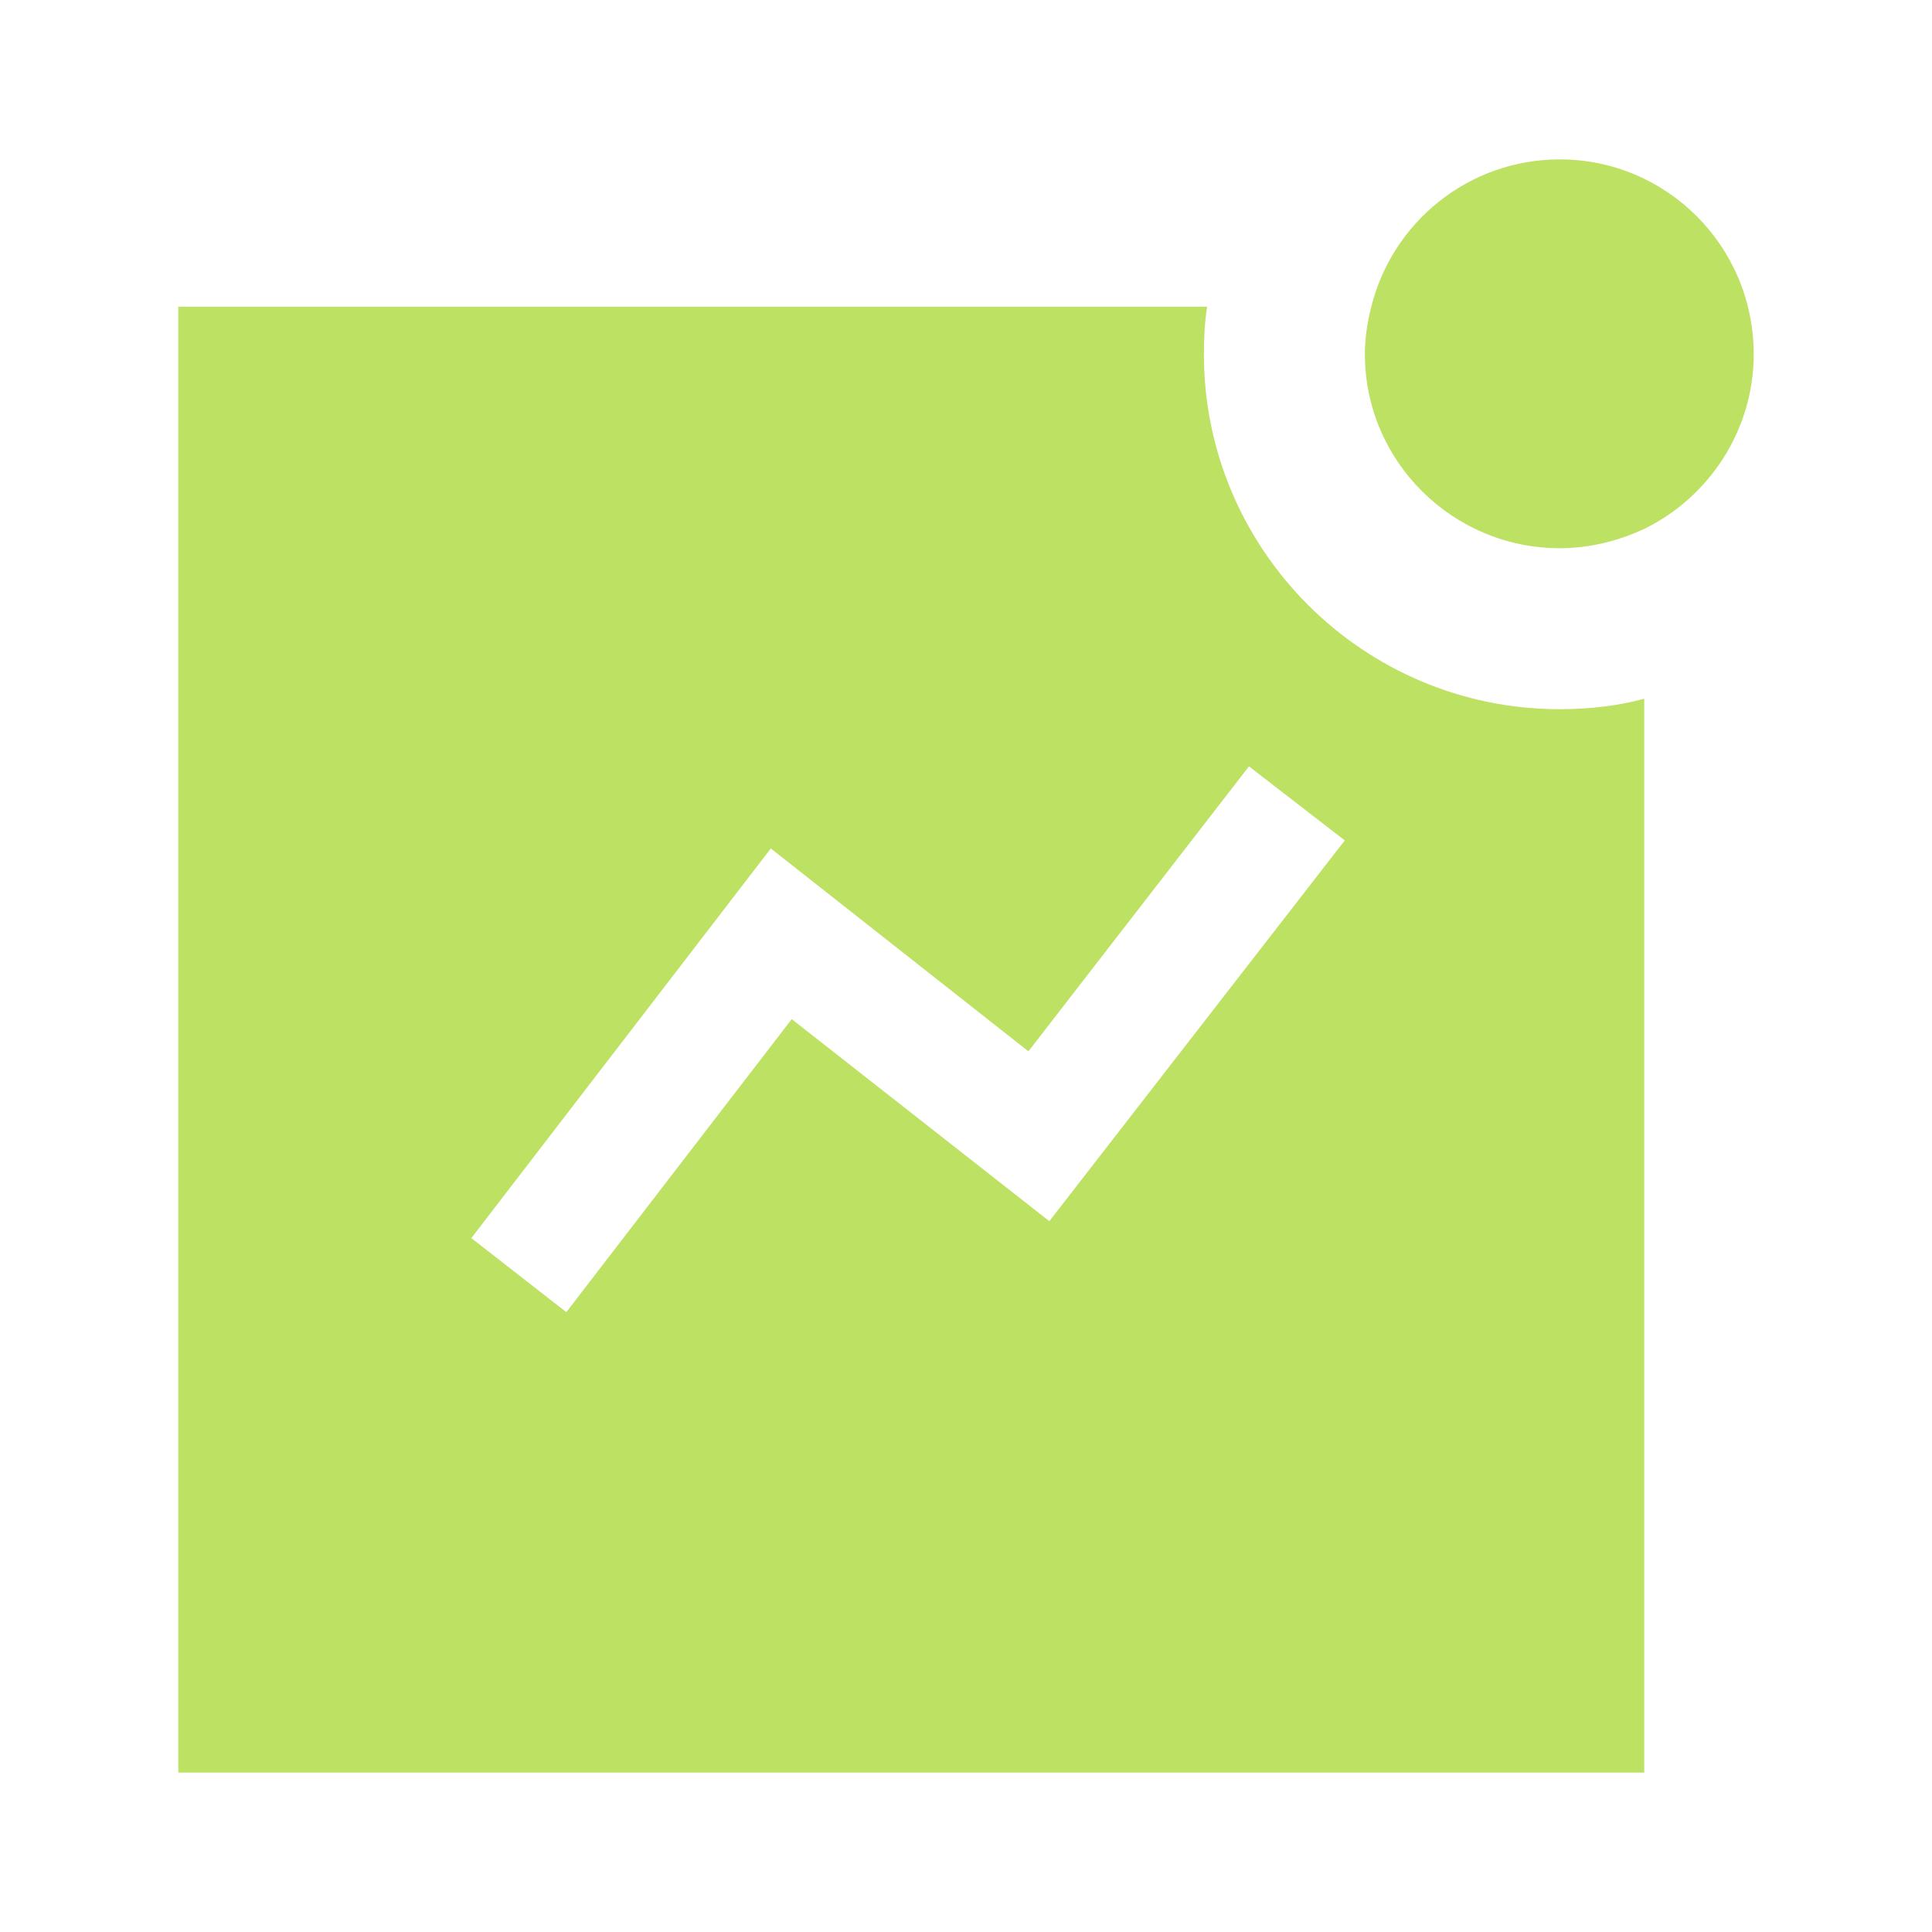
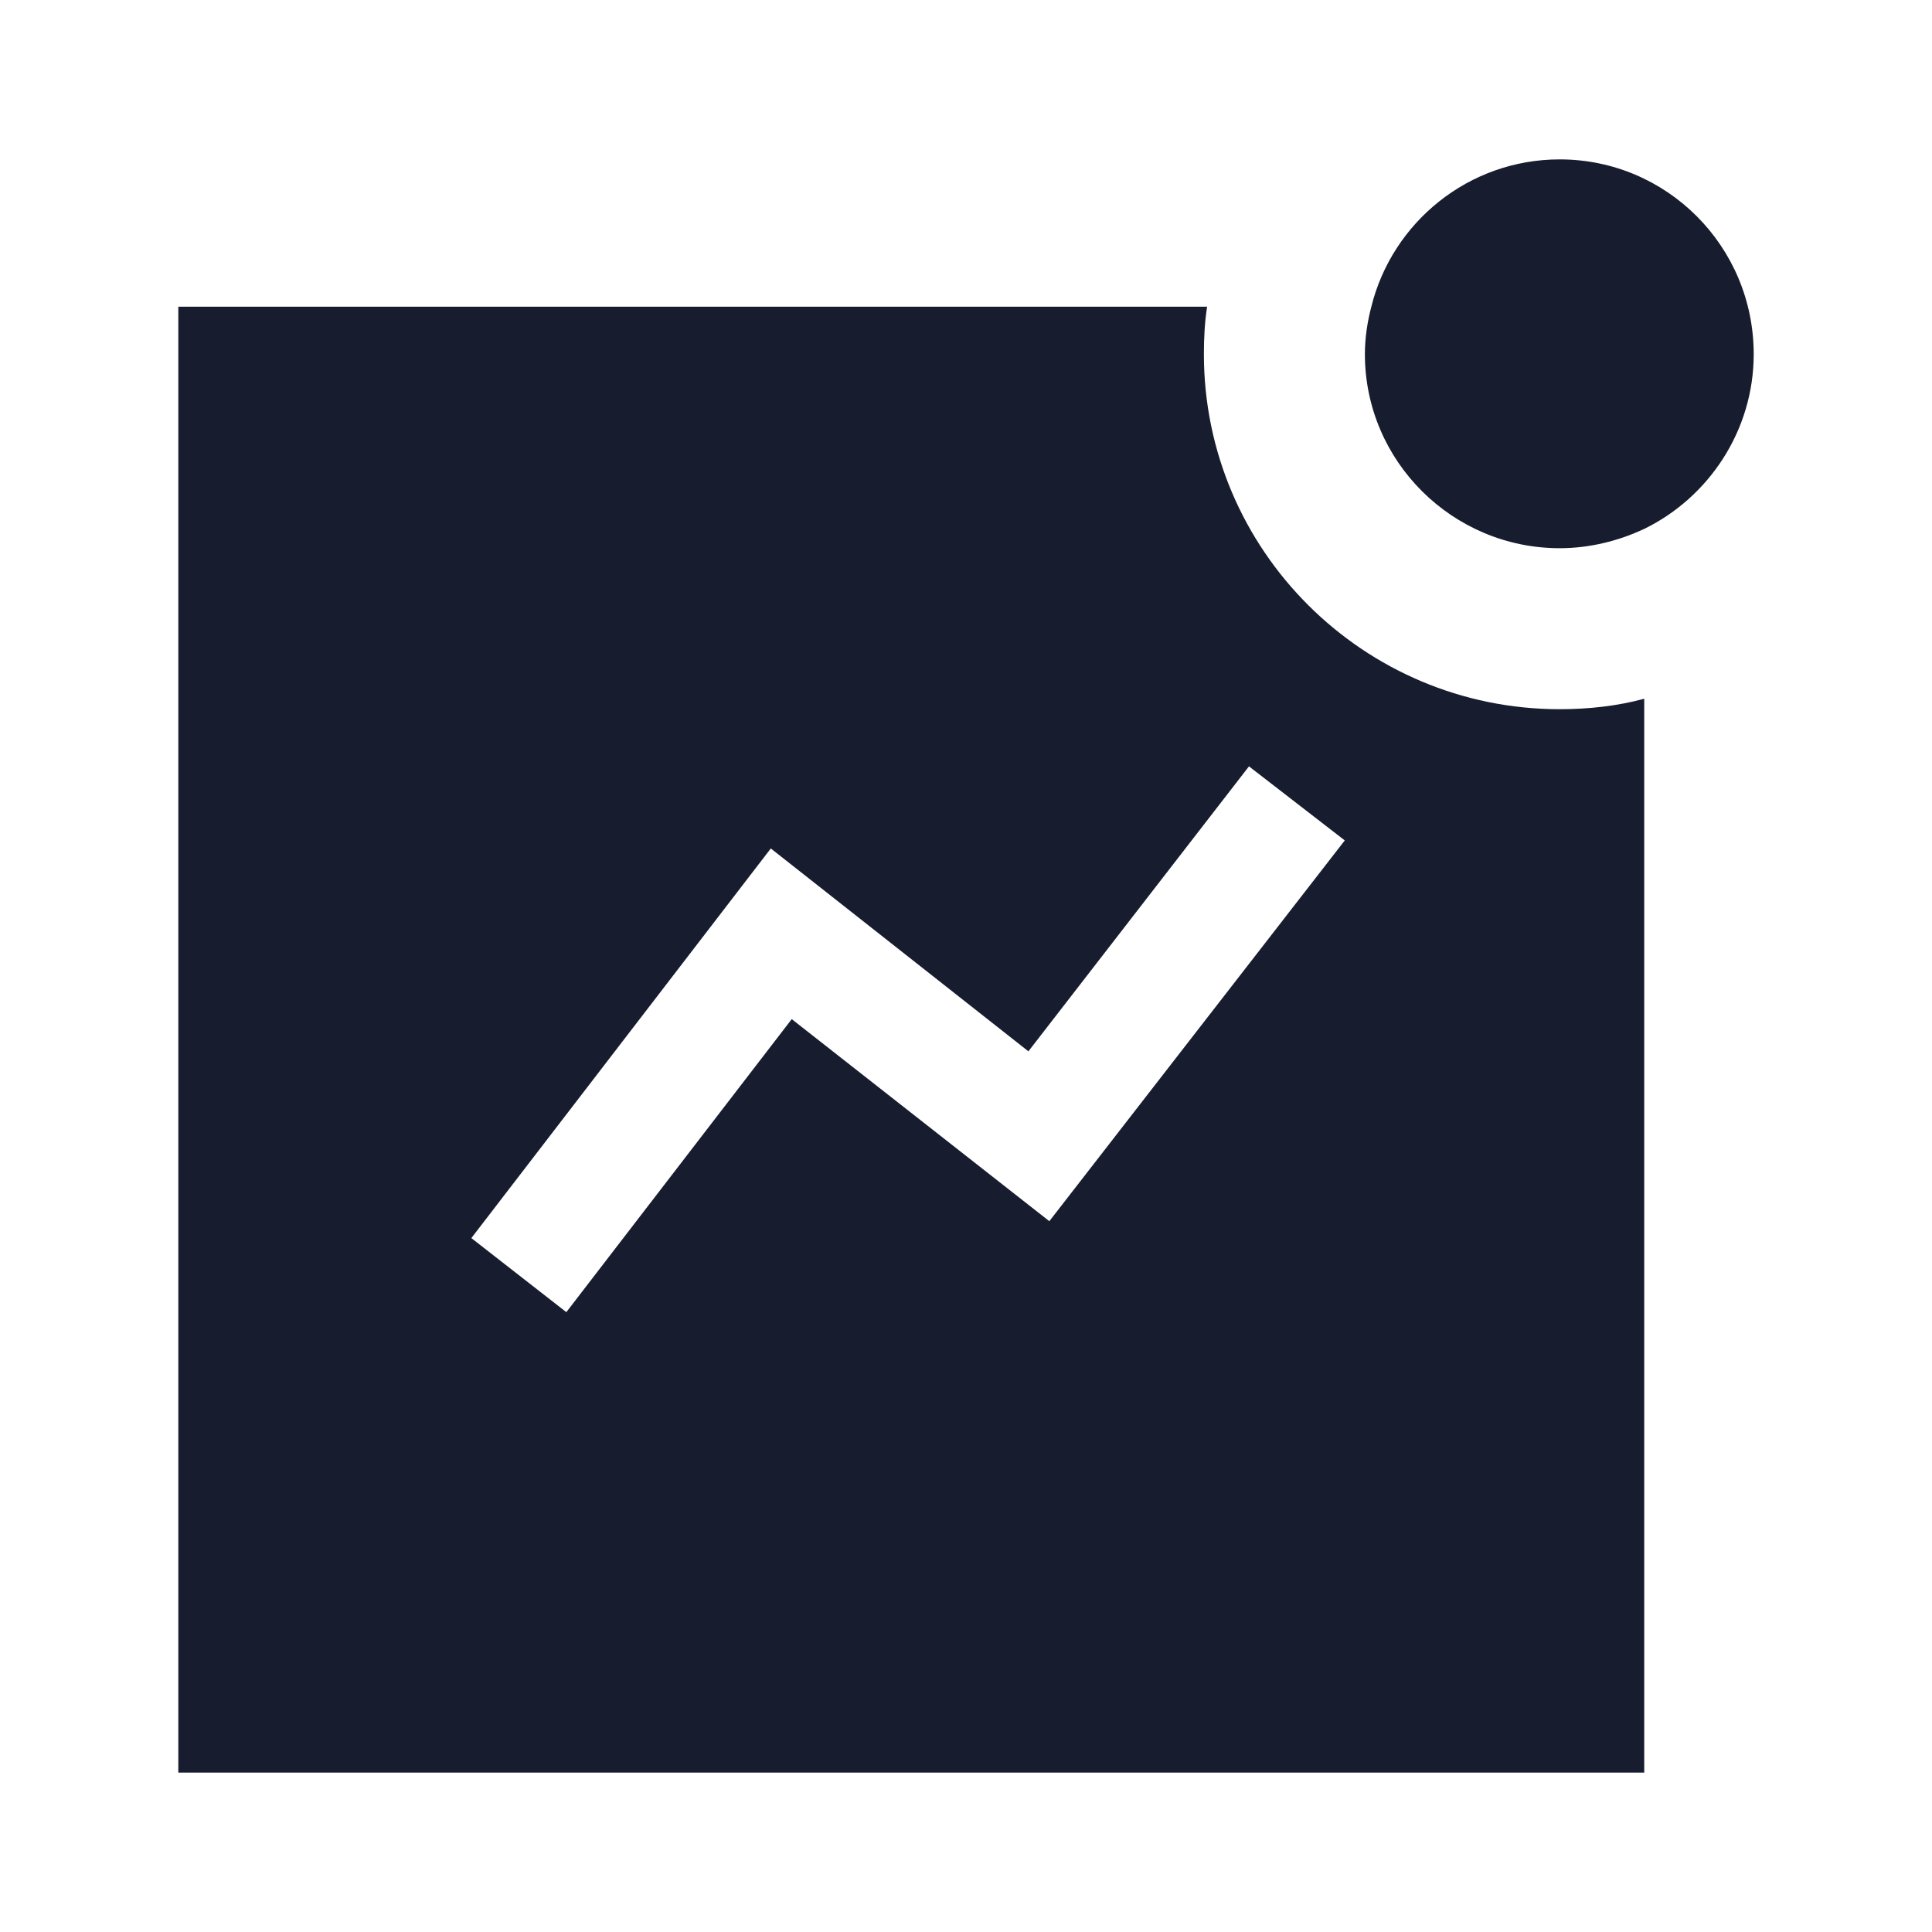
<svg xmlns="http://www.w3.org/2000/svg" width="60" height="60" viewBox="0 0 60 60" fill="none">
-   <path fill-rule="evenodd" clip-rule="evenodd" d="M32.588 37.925L24.588 31.65L17.588 40.75L14.638 38.45L23.938 26.35L31.938 32.65L38.788 23.8L41.763 26.1L32.588 37.925ZM37.388 11C37.388 10.5 37.413 10 37.488 9.525H5.538V55.05H51.063V21.7C50.238 21.925 49.338 22.025 48.438 22.025C42.338 22.025 37.388 17.075 37.388 11Z" fill="#BDE162" />
-   <path fill-rule="evenodd" clip-rule="evenodd" d="M48.438 4.95C45.613 4.95 43.238 6.9 42.588 9.525C42.463 10 42.388 10.5 42.388 11C42.388 14.325 45.113 17.025 48.438 17.025C49.363 17.025 50.263 16.8 51.063 16.425C53.063 15.45 54.463 13.375 54.463 11C54.463 7.65 51.763 4.95 48.438 4.95Z" fill="#BDE162" />
+   <path fill-rule="evenodd" clip-rule="evenodd" d="M32.588 37.925L24.588 31.65L17.588 40.75L14.638 38.45L23.938 26.35L31.938 32.65L38.788 23.8L41.763 26.1L32.588 37.925ZM37.388 11C37.388 10.5 37.413 10 37.488 9.525H5.538V55.05H51.063V21.7C50.238 21.925 49.338 22.025 48.438 22.025C42.338 22.025 37.388 17.075 37.388 11Z" fill="#171d2f" />
+   <path fill-rule="evenodd" clip-rule="evenodd" d="M48.438 4.95C45.613 4.95 43.238 6.9 42.588 9.525C42.463 10 42.388 10.5 42.388 11C42.388 14.325 45.113 17.025 48.438 17.025C49.363 17.025 50.263 16.8 51.063 16.425C53.063 15.45 54.463 13.375 54.463 11C54.463 7.65 51.763 4.95 48.438 4.95Z" fill="#171d2f" />
</svg>
